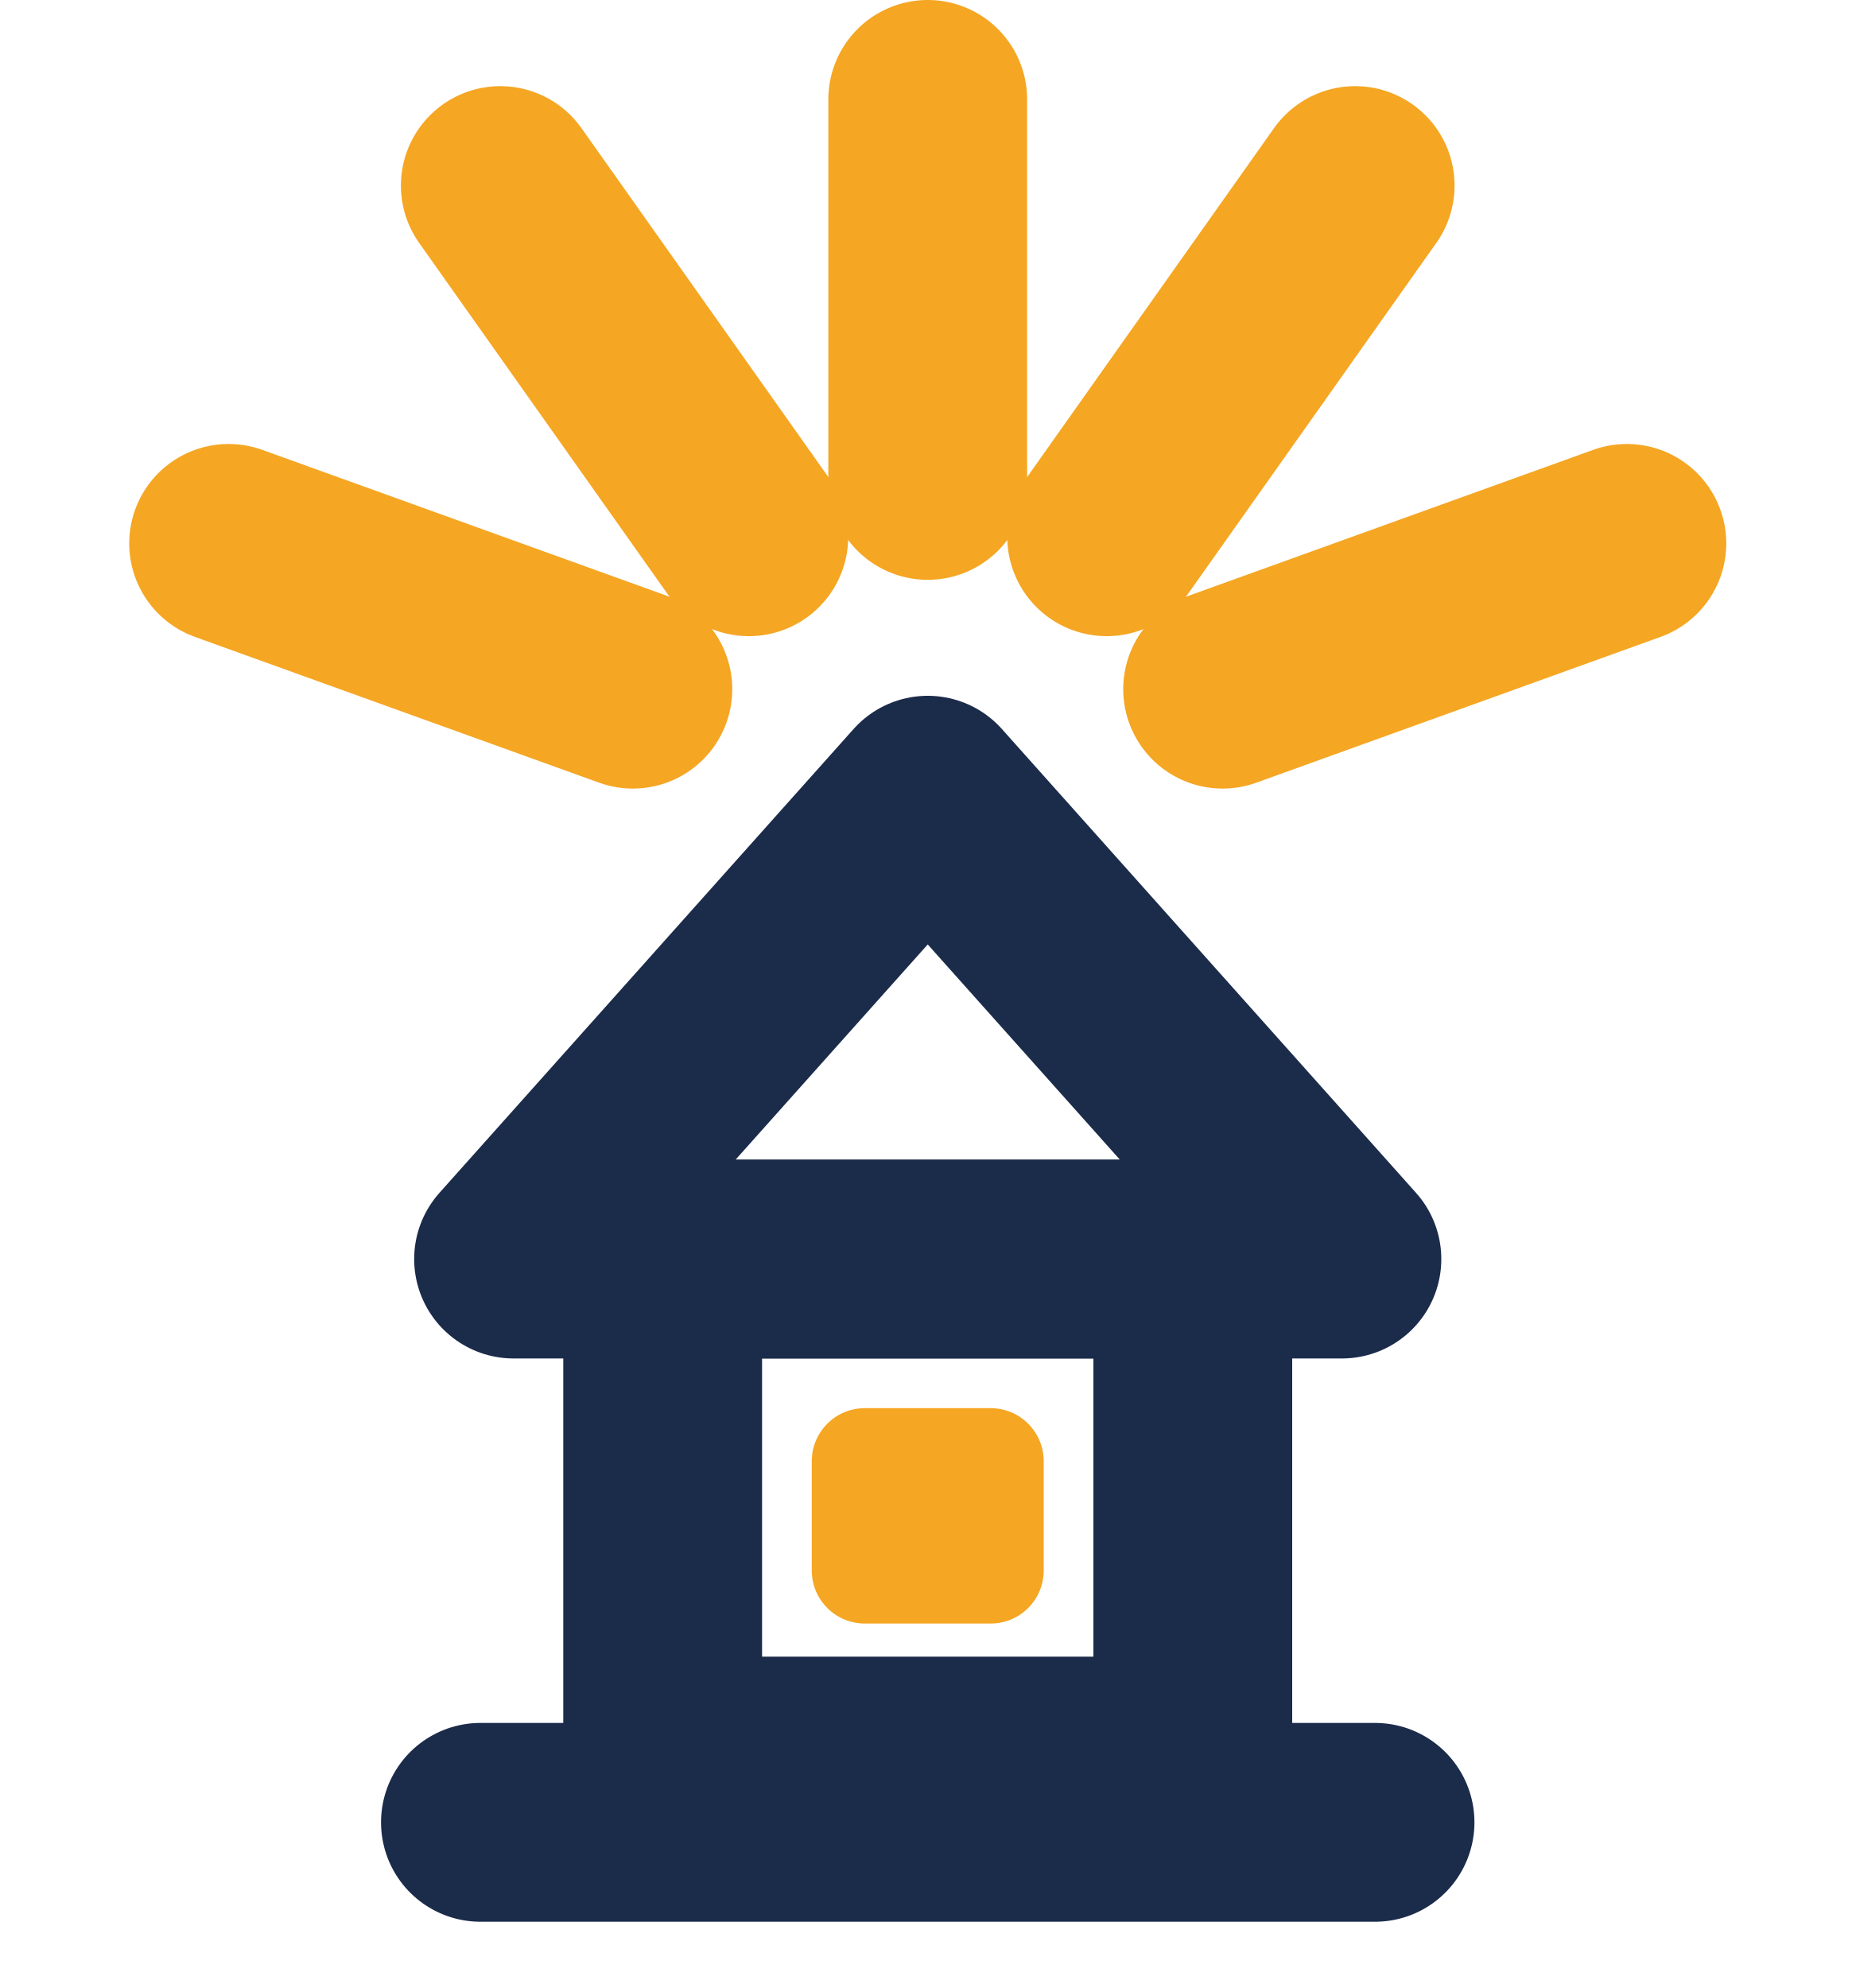
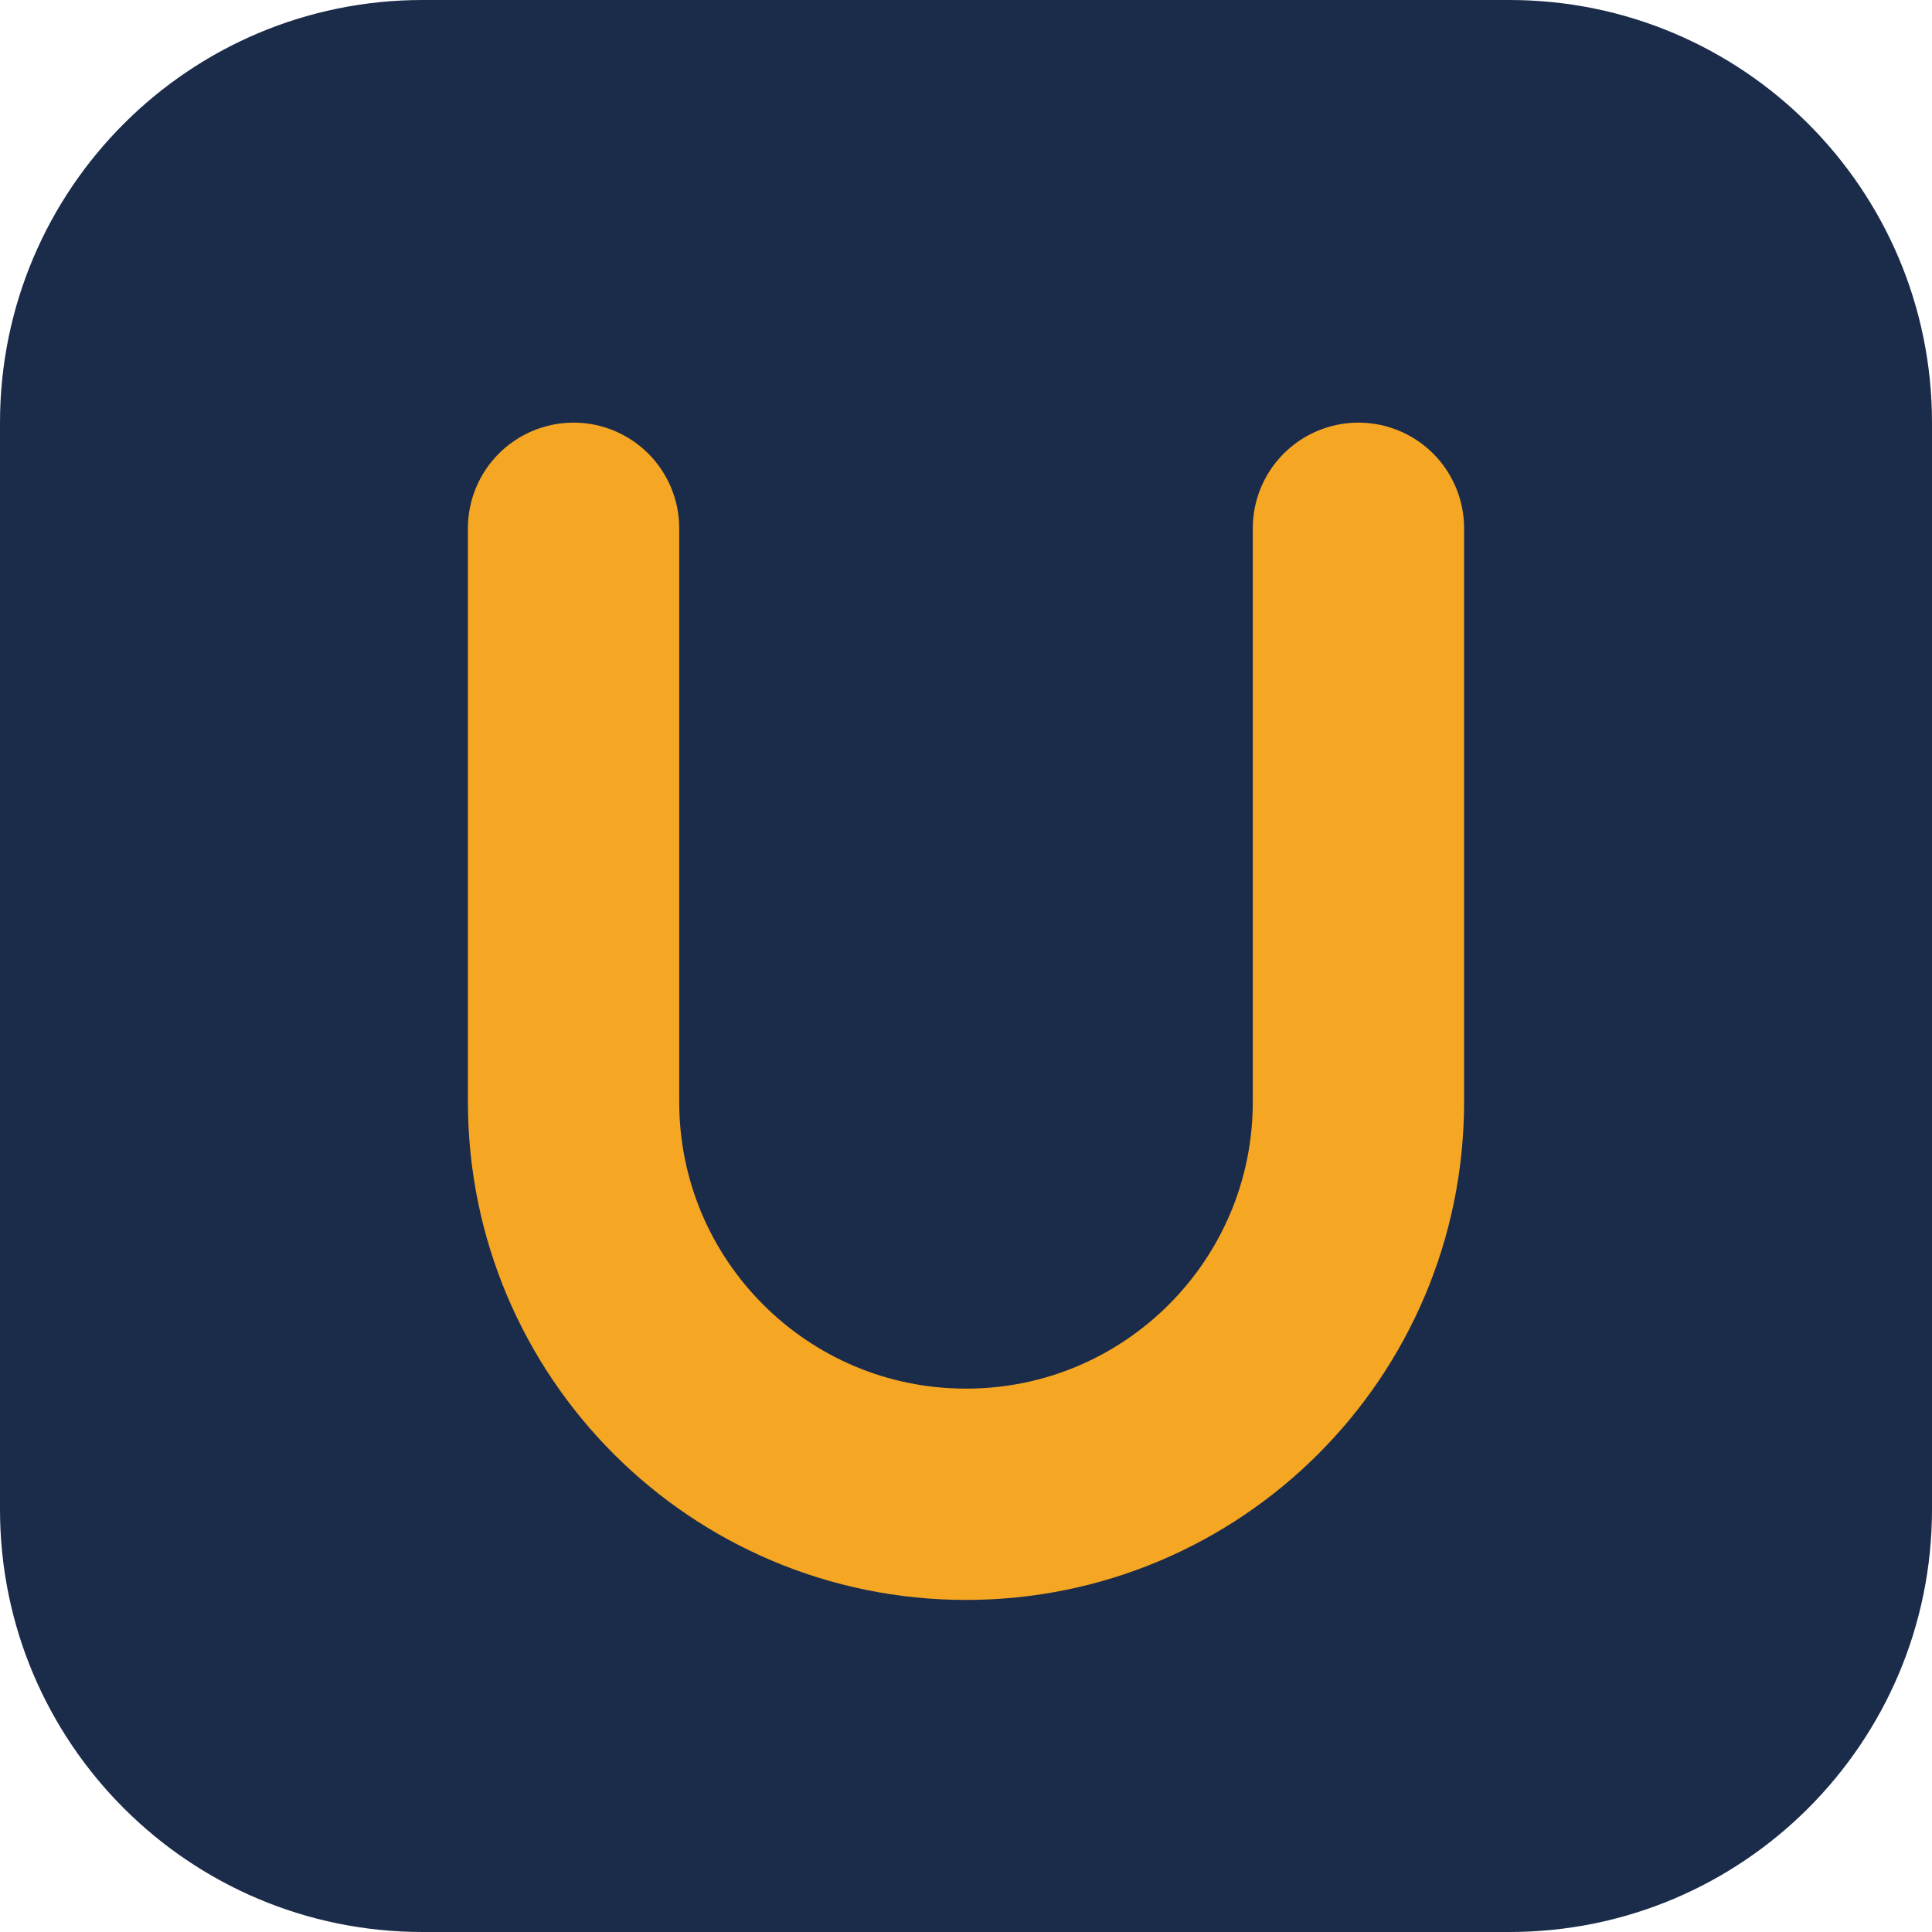
- <svg xmlns="http://www.w3.org/2000/svg" viewBox="0 0 56 60">
-   <style>
-     .ink { stroke: #1B2B4A }
-     @media (prefers-color-scheme: dark) { .ink { stroke: #E8EDF5 } }
-   </style>
-   <g fill="none" stroke="#F5A623" stroke-width="6" stroke-linecap="round">
-     <path d="M19.1 20.8L6.9 16.4" />
-     <path d="M22.6 16.2L15.1 5.6" />
-     <path d="M28 14.5L28 3" />
-     <path d="M33.4 16.2L40.9 5.6" />
-     <path d="M36.9 20.8L49.1 16.4" />
-   </g>
-   <g fill="none" class="ink" stroke="#1B2B4A" stroke-width="6" stroke-linecap="round" stroke-linejoin="round">
-     <path d="M15.5 38L28 24L40.5 38Z" />
-     <path d="M20 38L36 38L36 53L20 53Z" />
-     <path d="M14.5 55L41.5 55" />
-   </g>
-   <rect x="24.5" y="42.5" width="7" height="6.5" rx="1.6" fill="#F5A623" />
+ <svg xmlns="http://www.w3.org/2000/svg" viewBox="0 0 512 512">
+   <rect width="512" height="512" rx="112" fill="#1B2B4A" />
+   <path d="M152 140v152a104 104 0 0 0 208 0V140" fill="none" stroke="#F5A623" stroke-width="56" stroke-linecap="round" />
</svg>
